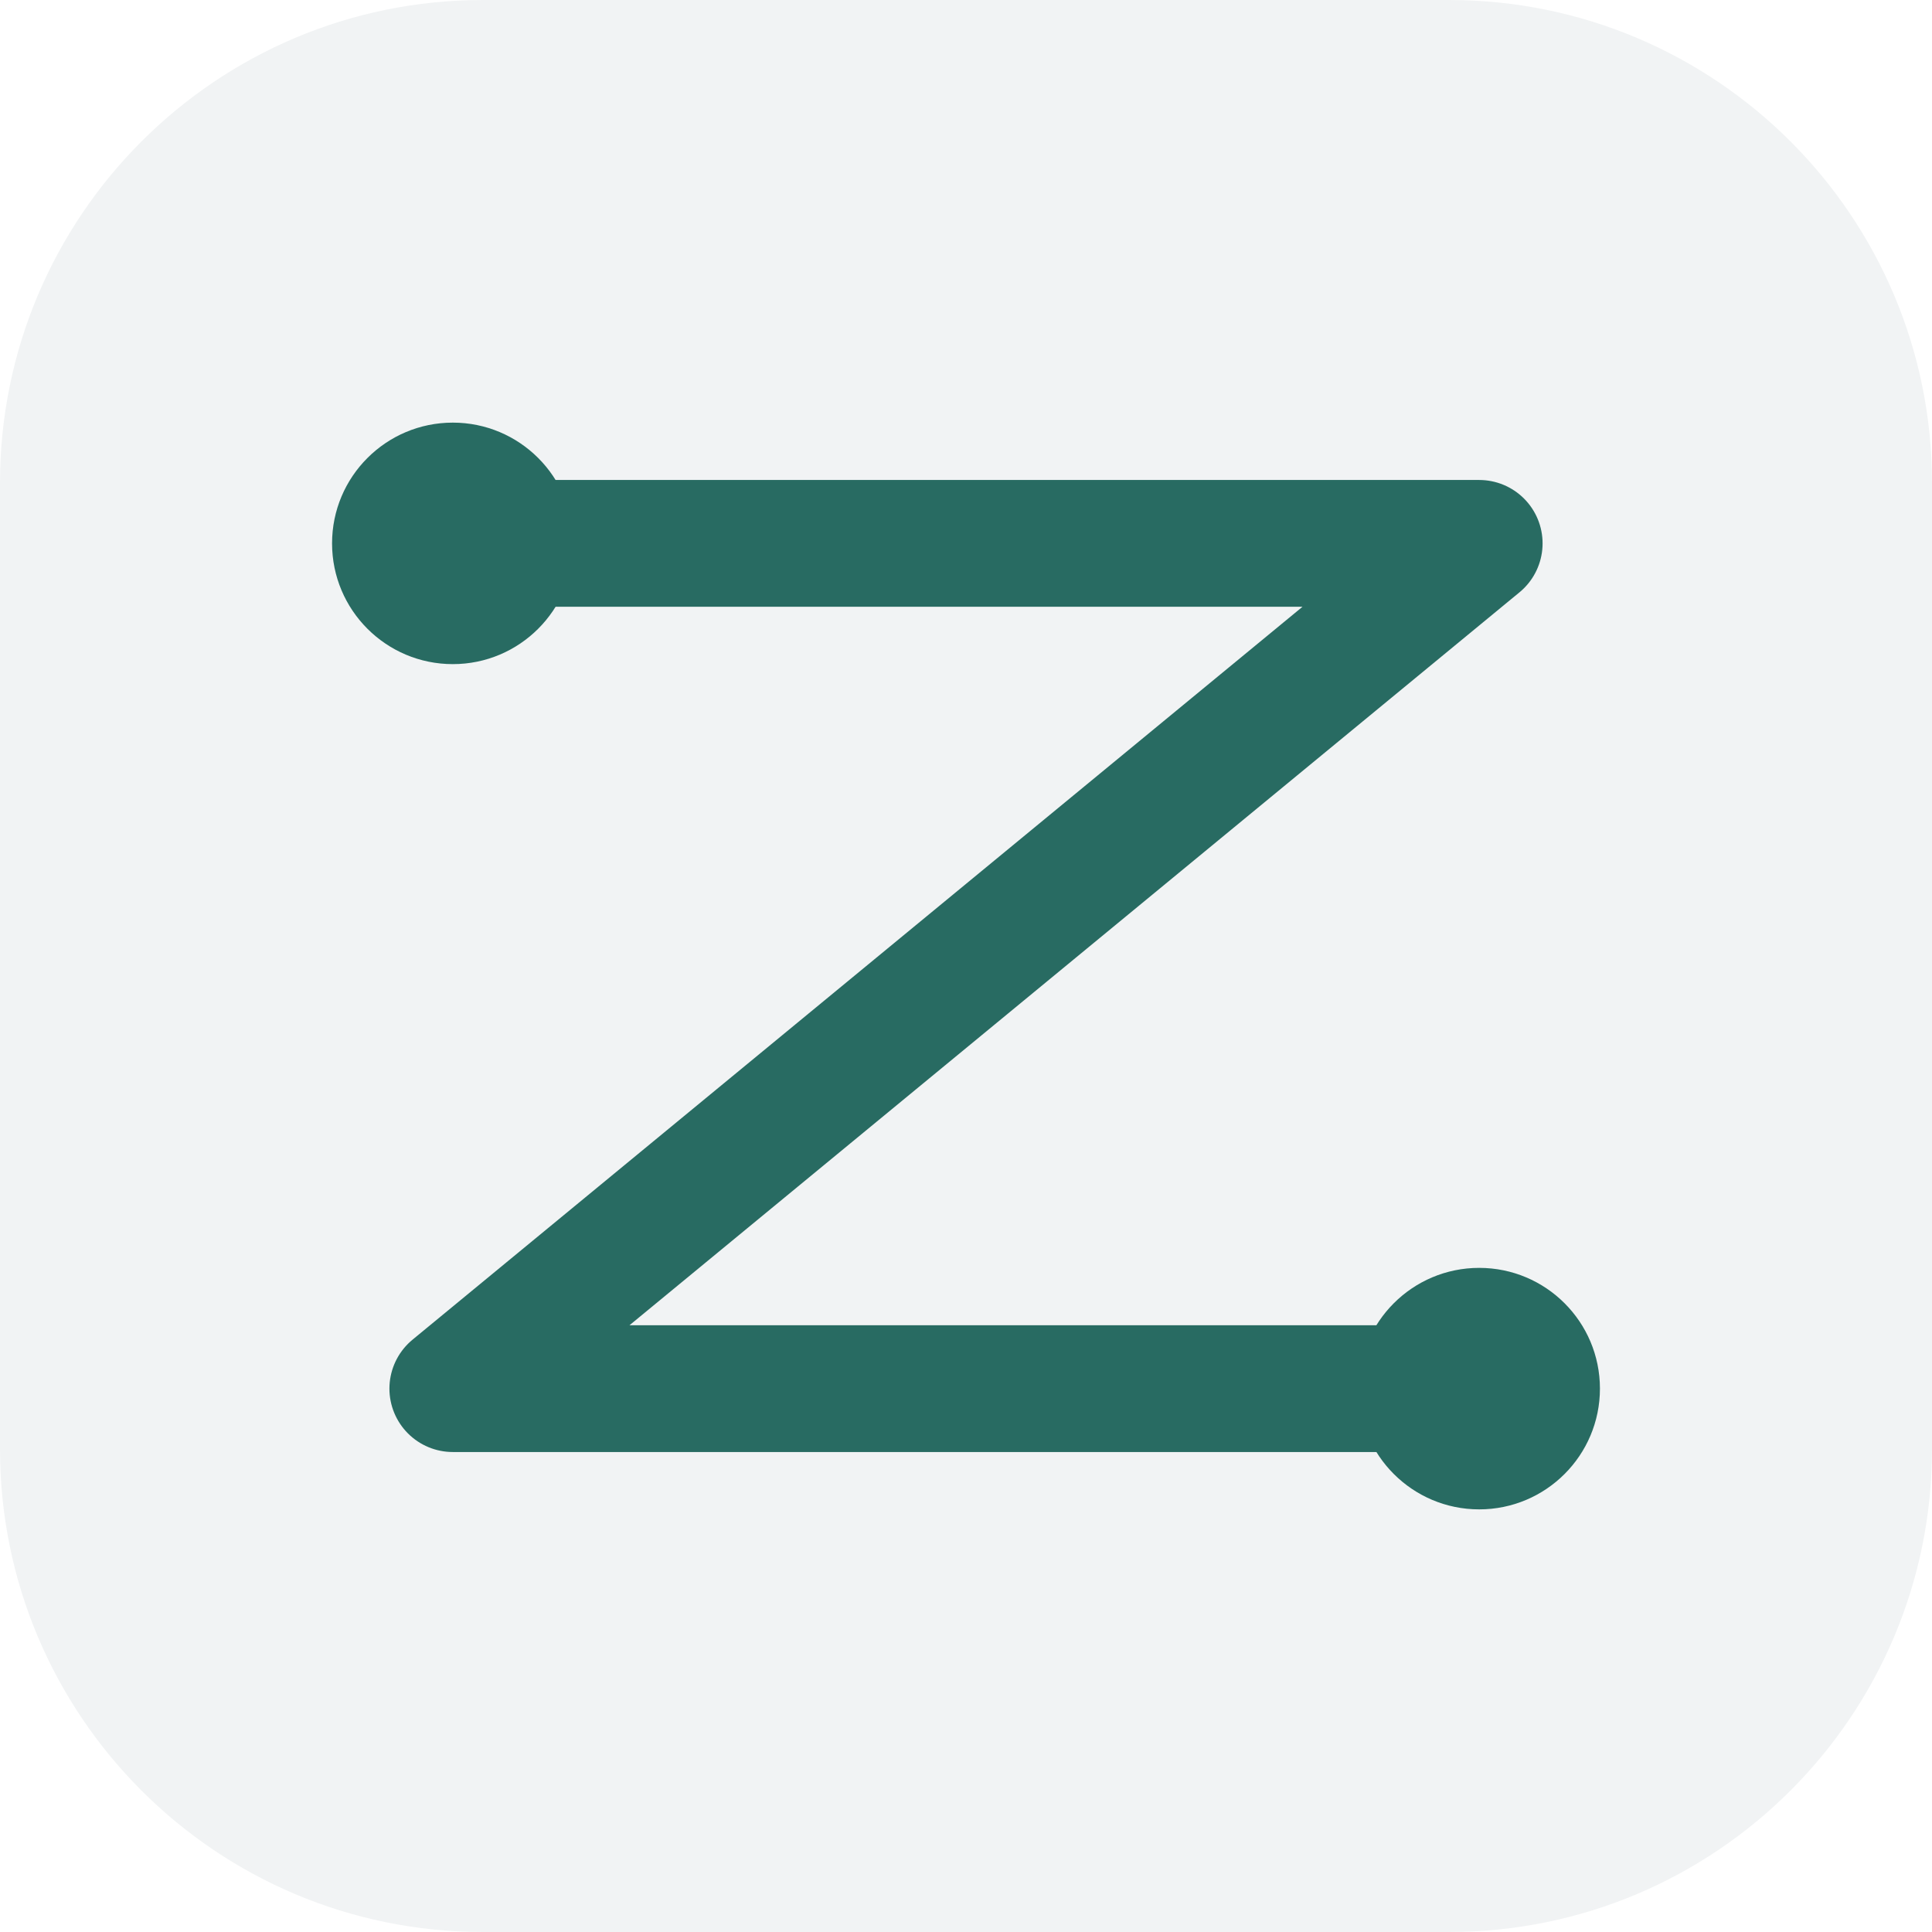
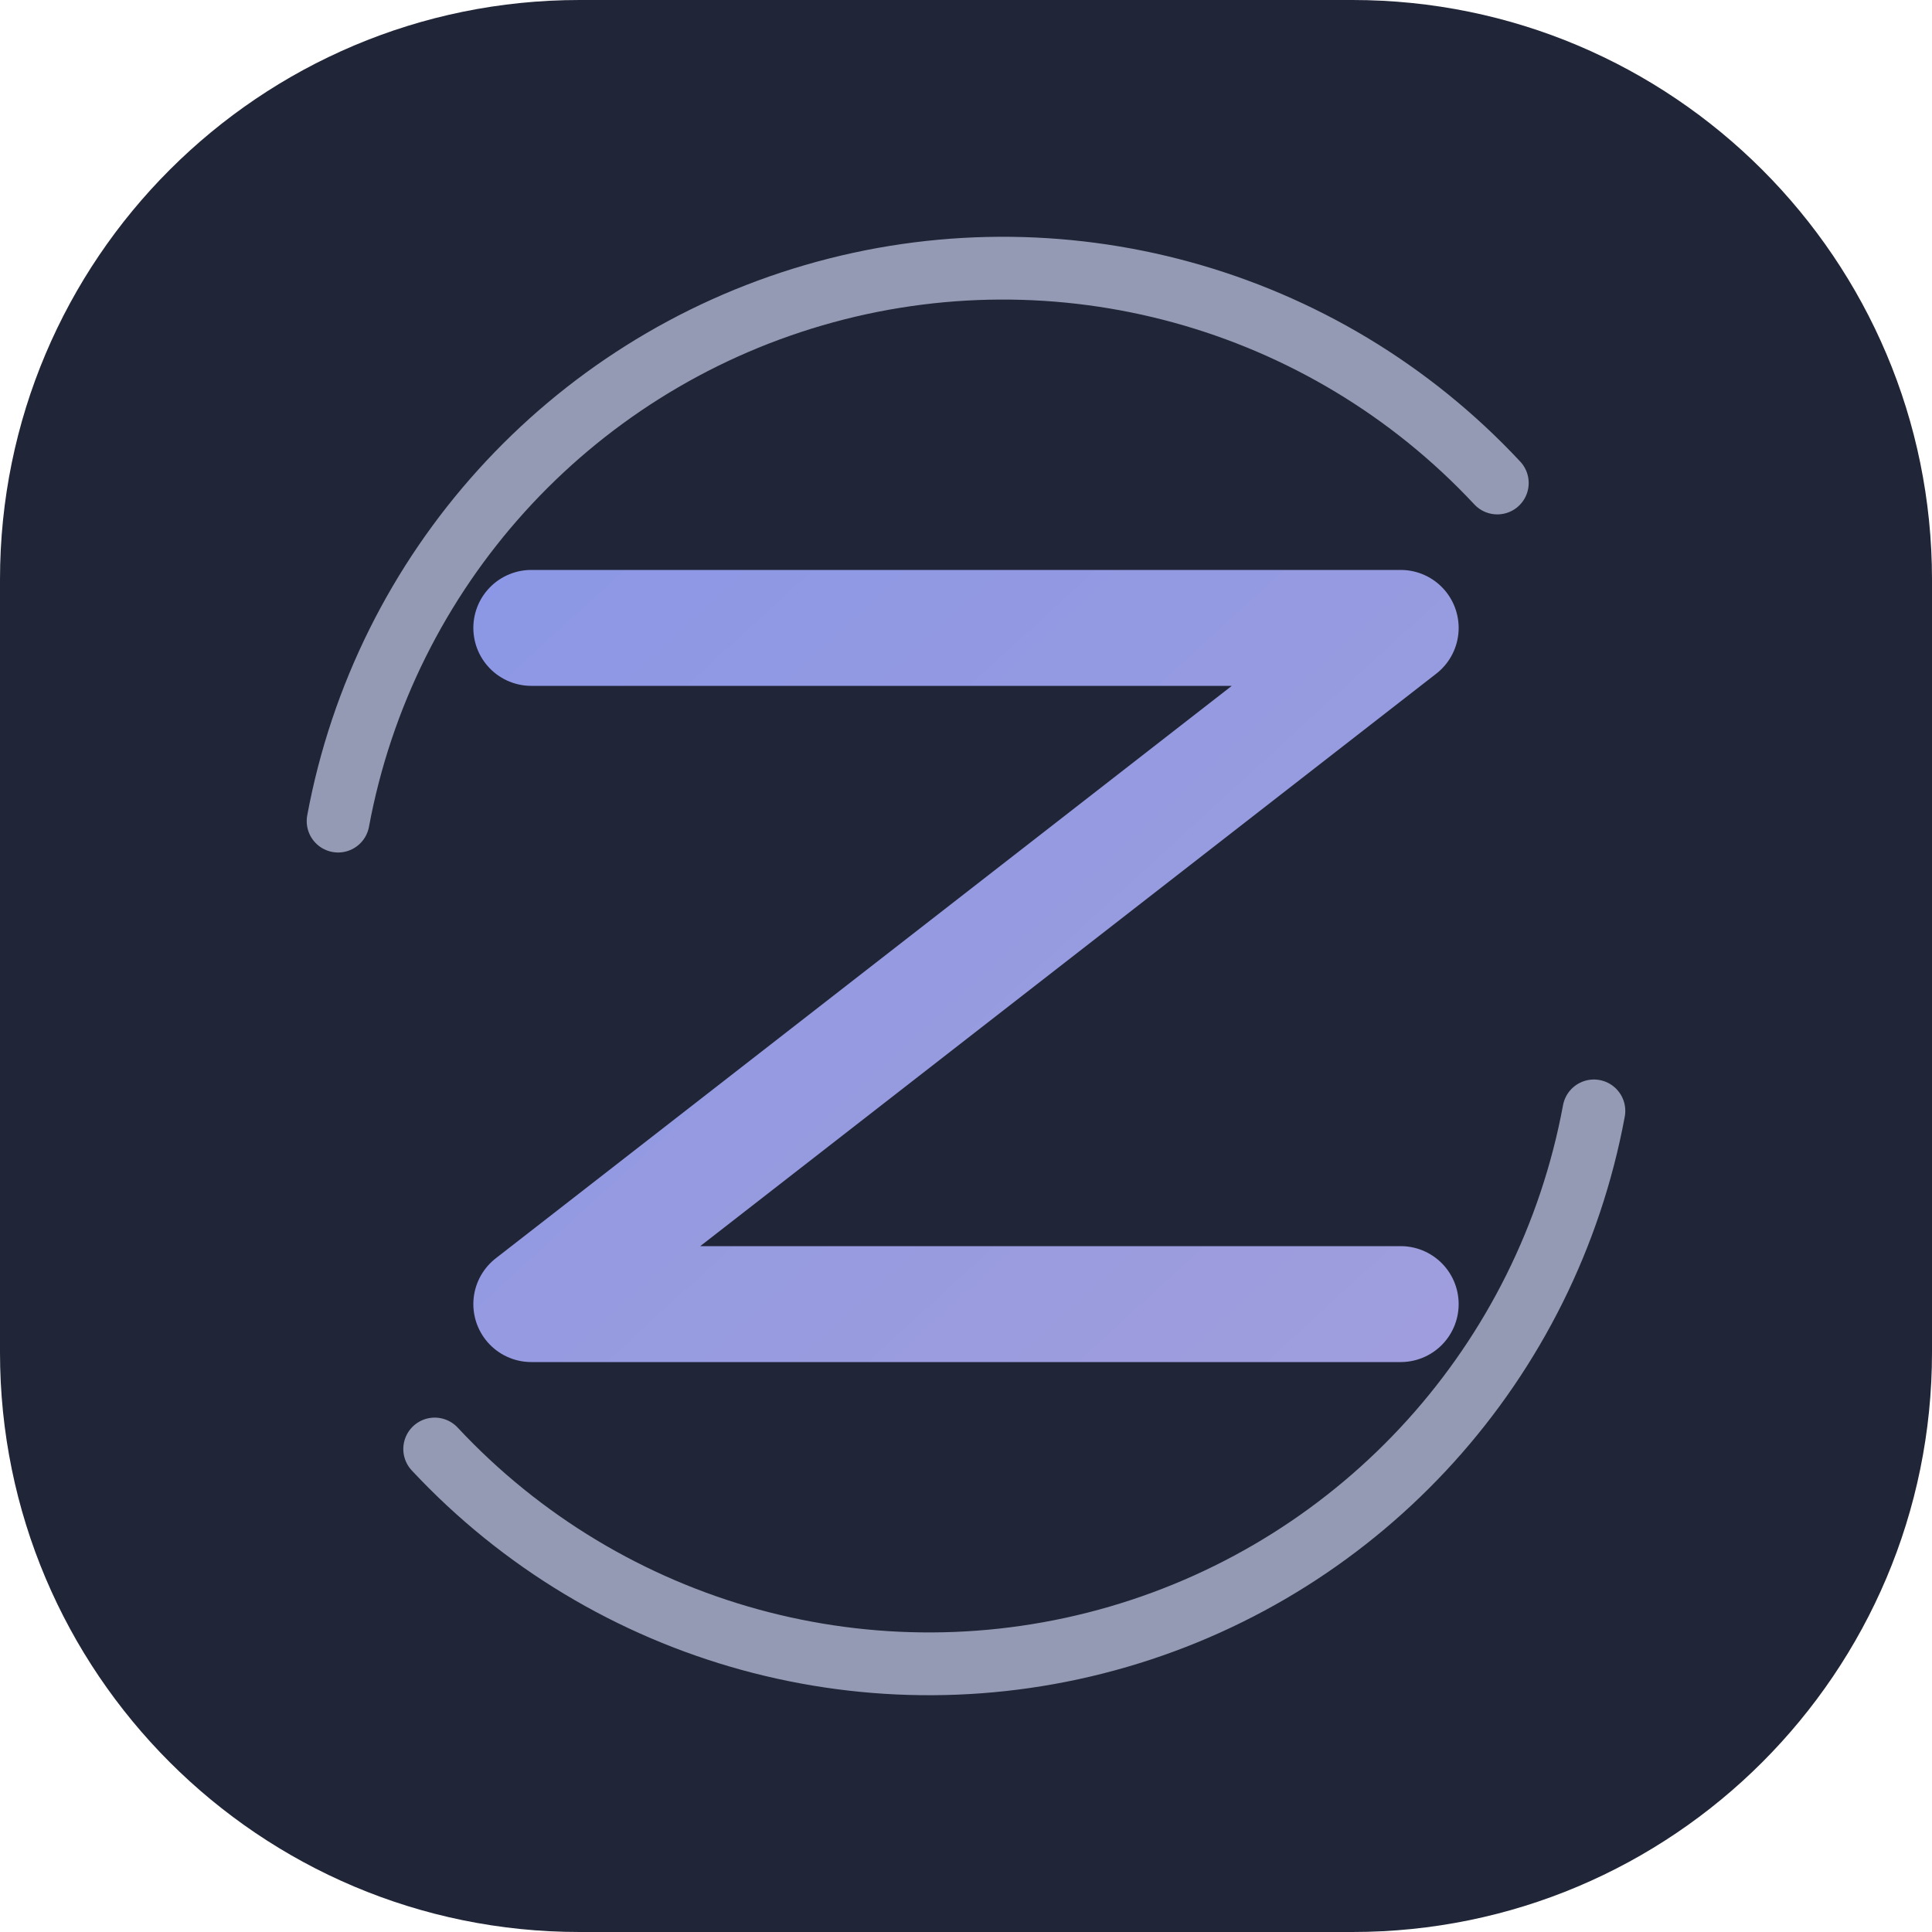
- <svg xmlns="http://www.w3.org/2000/svg" viewBox="0 0 32 32">
-   <rect width="32" height="32" rx="8" fill="#f1f3f4" />
-   <path d="M7.5 9h17L7.5 23h17" fill="none" stroke="#286b62" stroke-width="2.1" stroke-linecap="round" stroke-linejoin="round" />
-   <circle cx="7.5" cy="9" r="2" fill="#286b62" />
-   <circle cx="24.5" cy="23" r="2" fill="#286b62" />
+ <svg xmlns="http://www.w3.org/2000/svg" viewBox="0 0 40 40">
+   <defs>
+     <linearGradient id="a" x1="4" x2="36" y1="3" y2="38" gradientUnits="userSpaceOnUse">
+       <stop stop-color="#8495e8" />
+       <stop offset="1" stop-color="#a8a0d9" />
+     </linearGradient>
+   </defs>
+   <rect width="40" height="40" rx="12" fill="#202537" />
+   <path d="M11 13h18L11 27h18" fill="none" stroke="url(#a)" stroke-width="2.4" stroke-linecap="round" stroke-linejoin="round" />
+   <path d="M7 17a14 14 0 0 1 24-7M33 23a14 14 0 0 1-24 7" fill="none" stroke="#dce1ff" stroke-opacity=".62" stroke-width="1.3" stroke-linecap="round" />
</svg>
